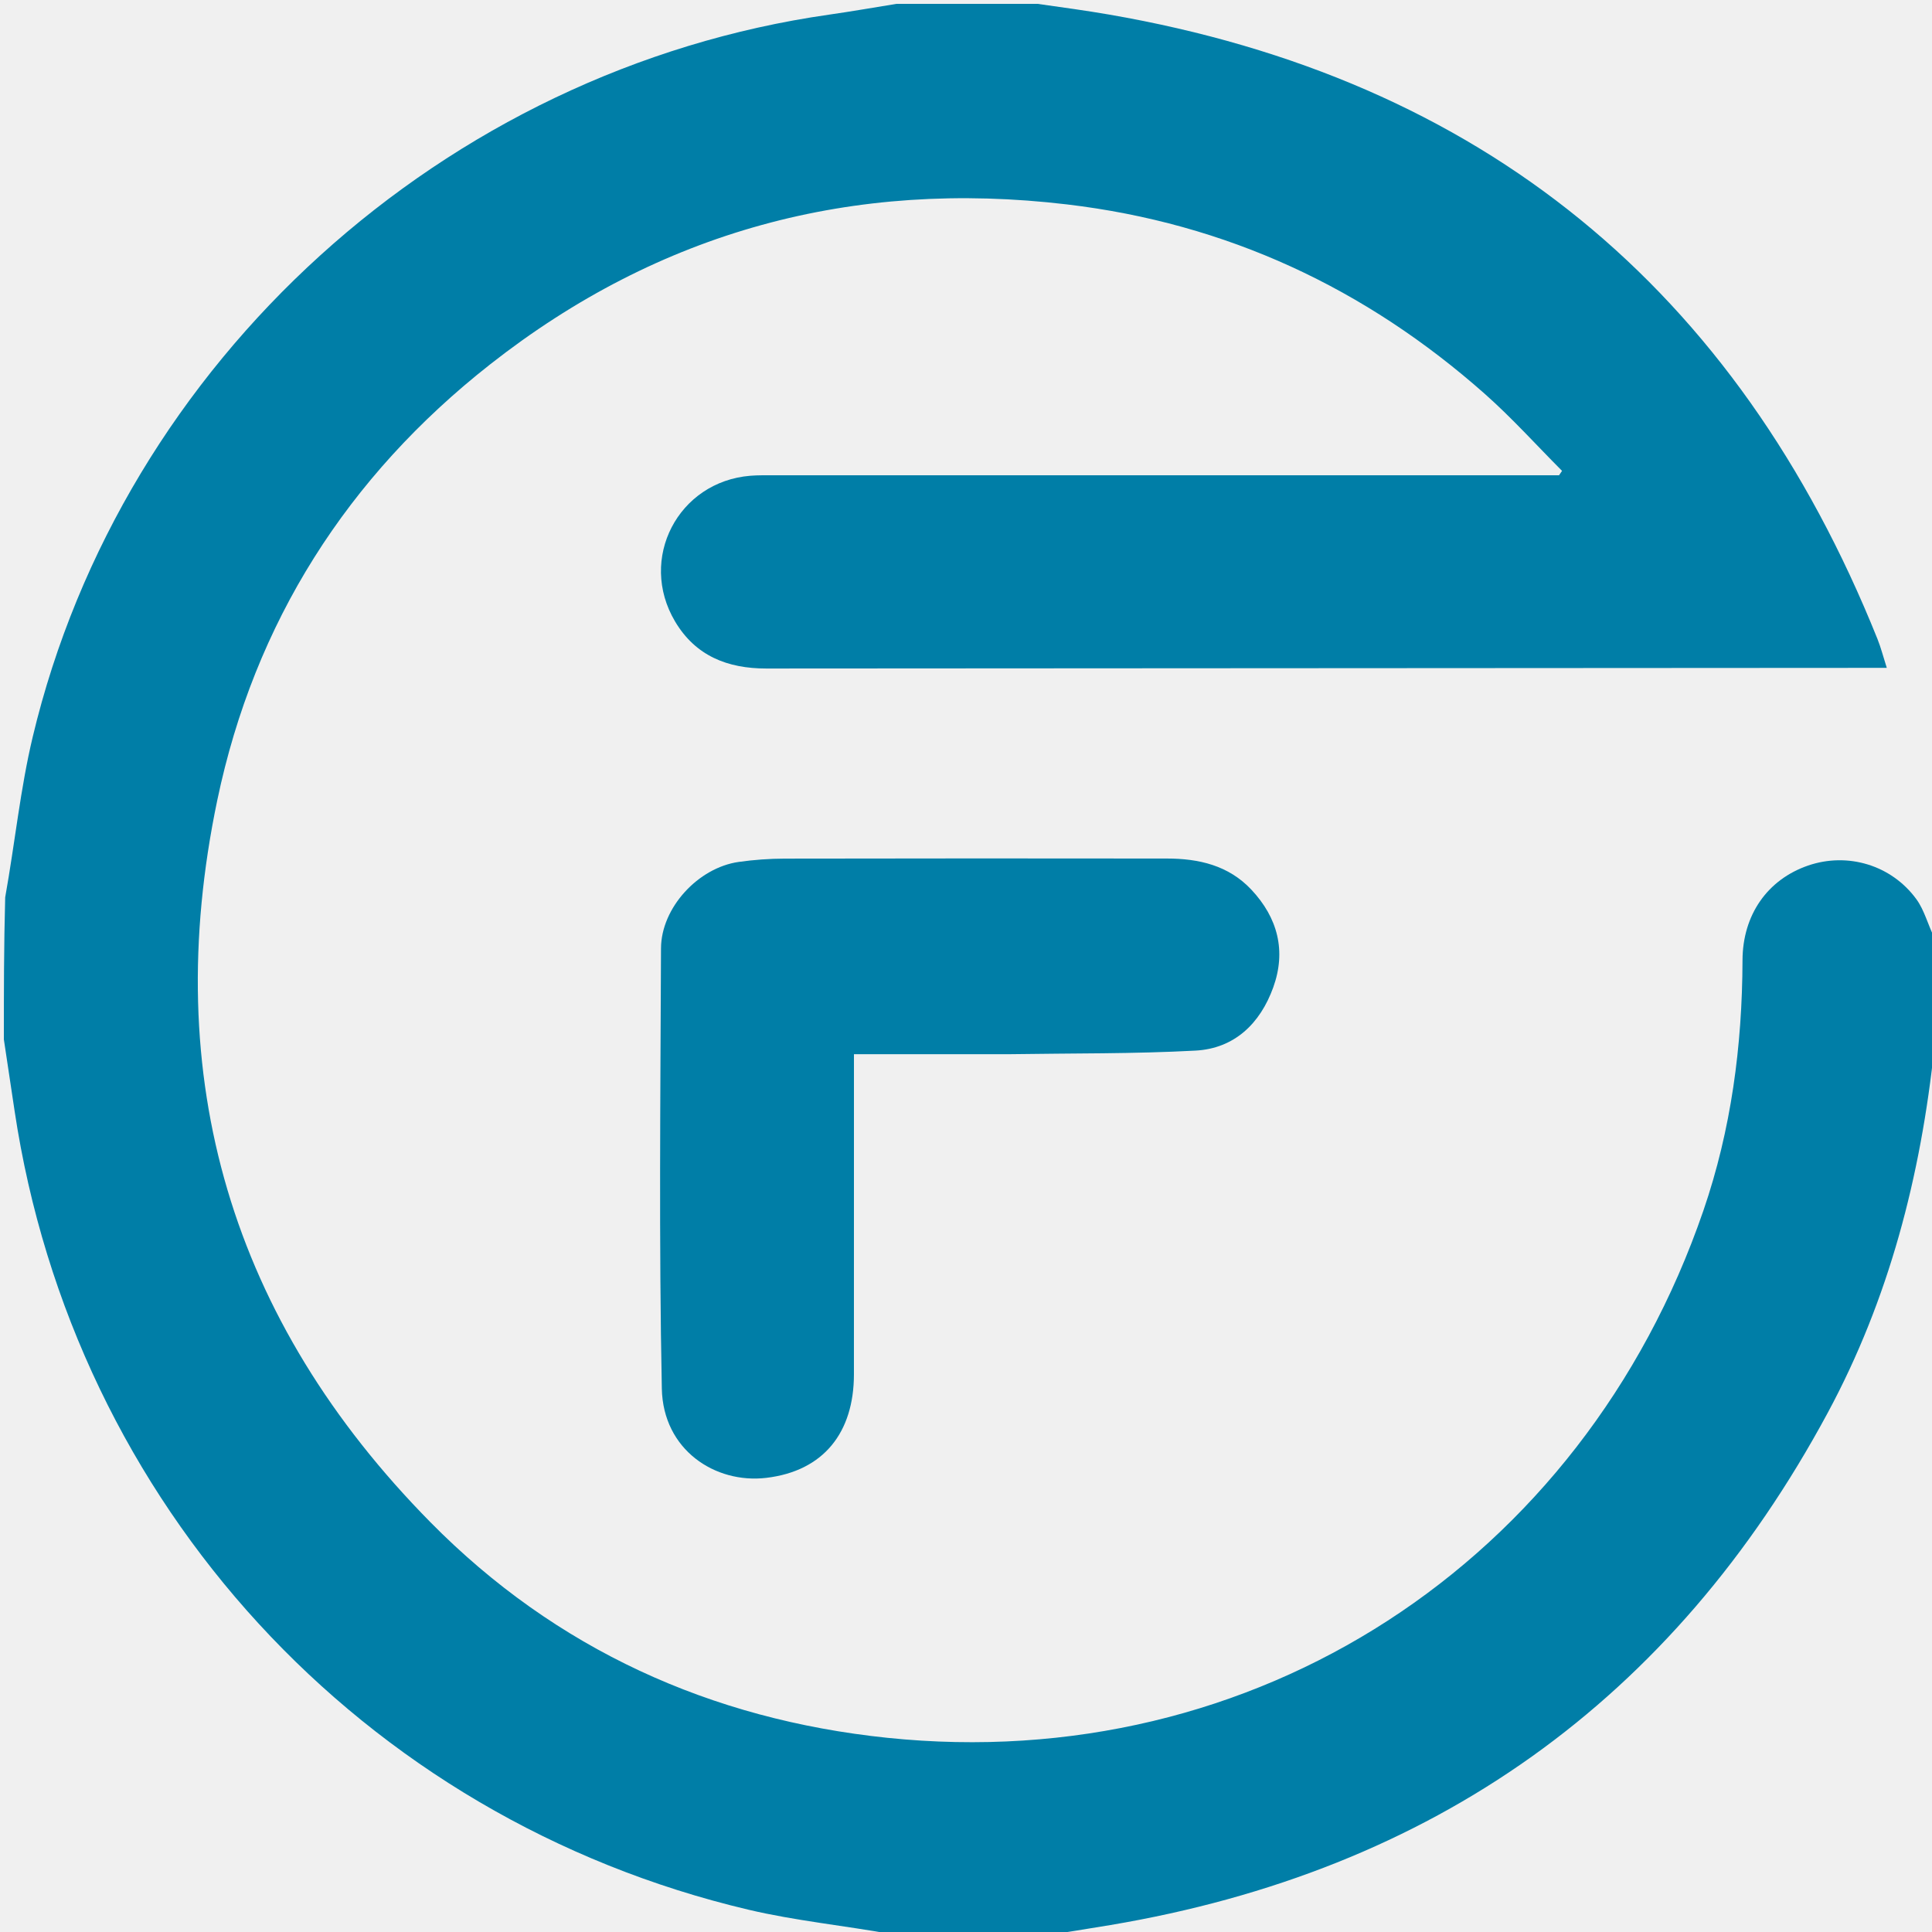
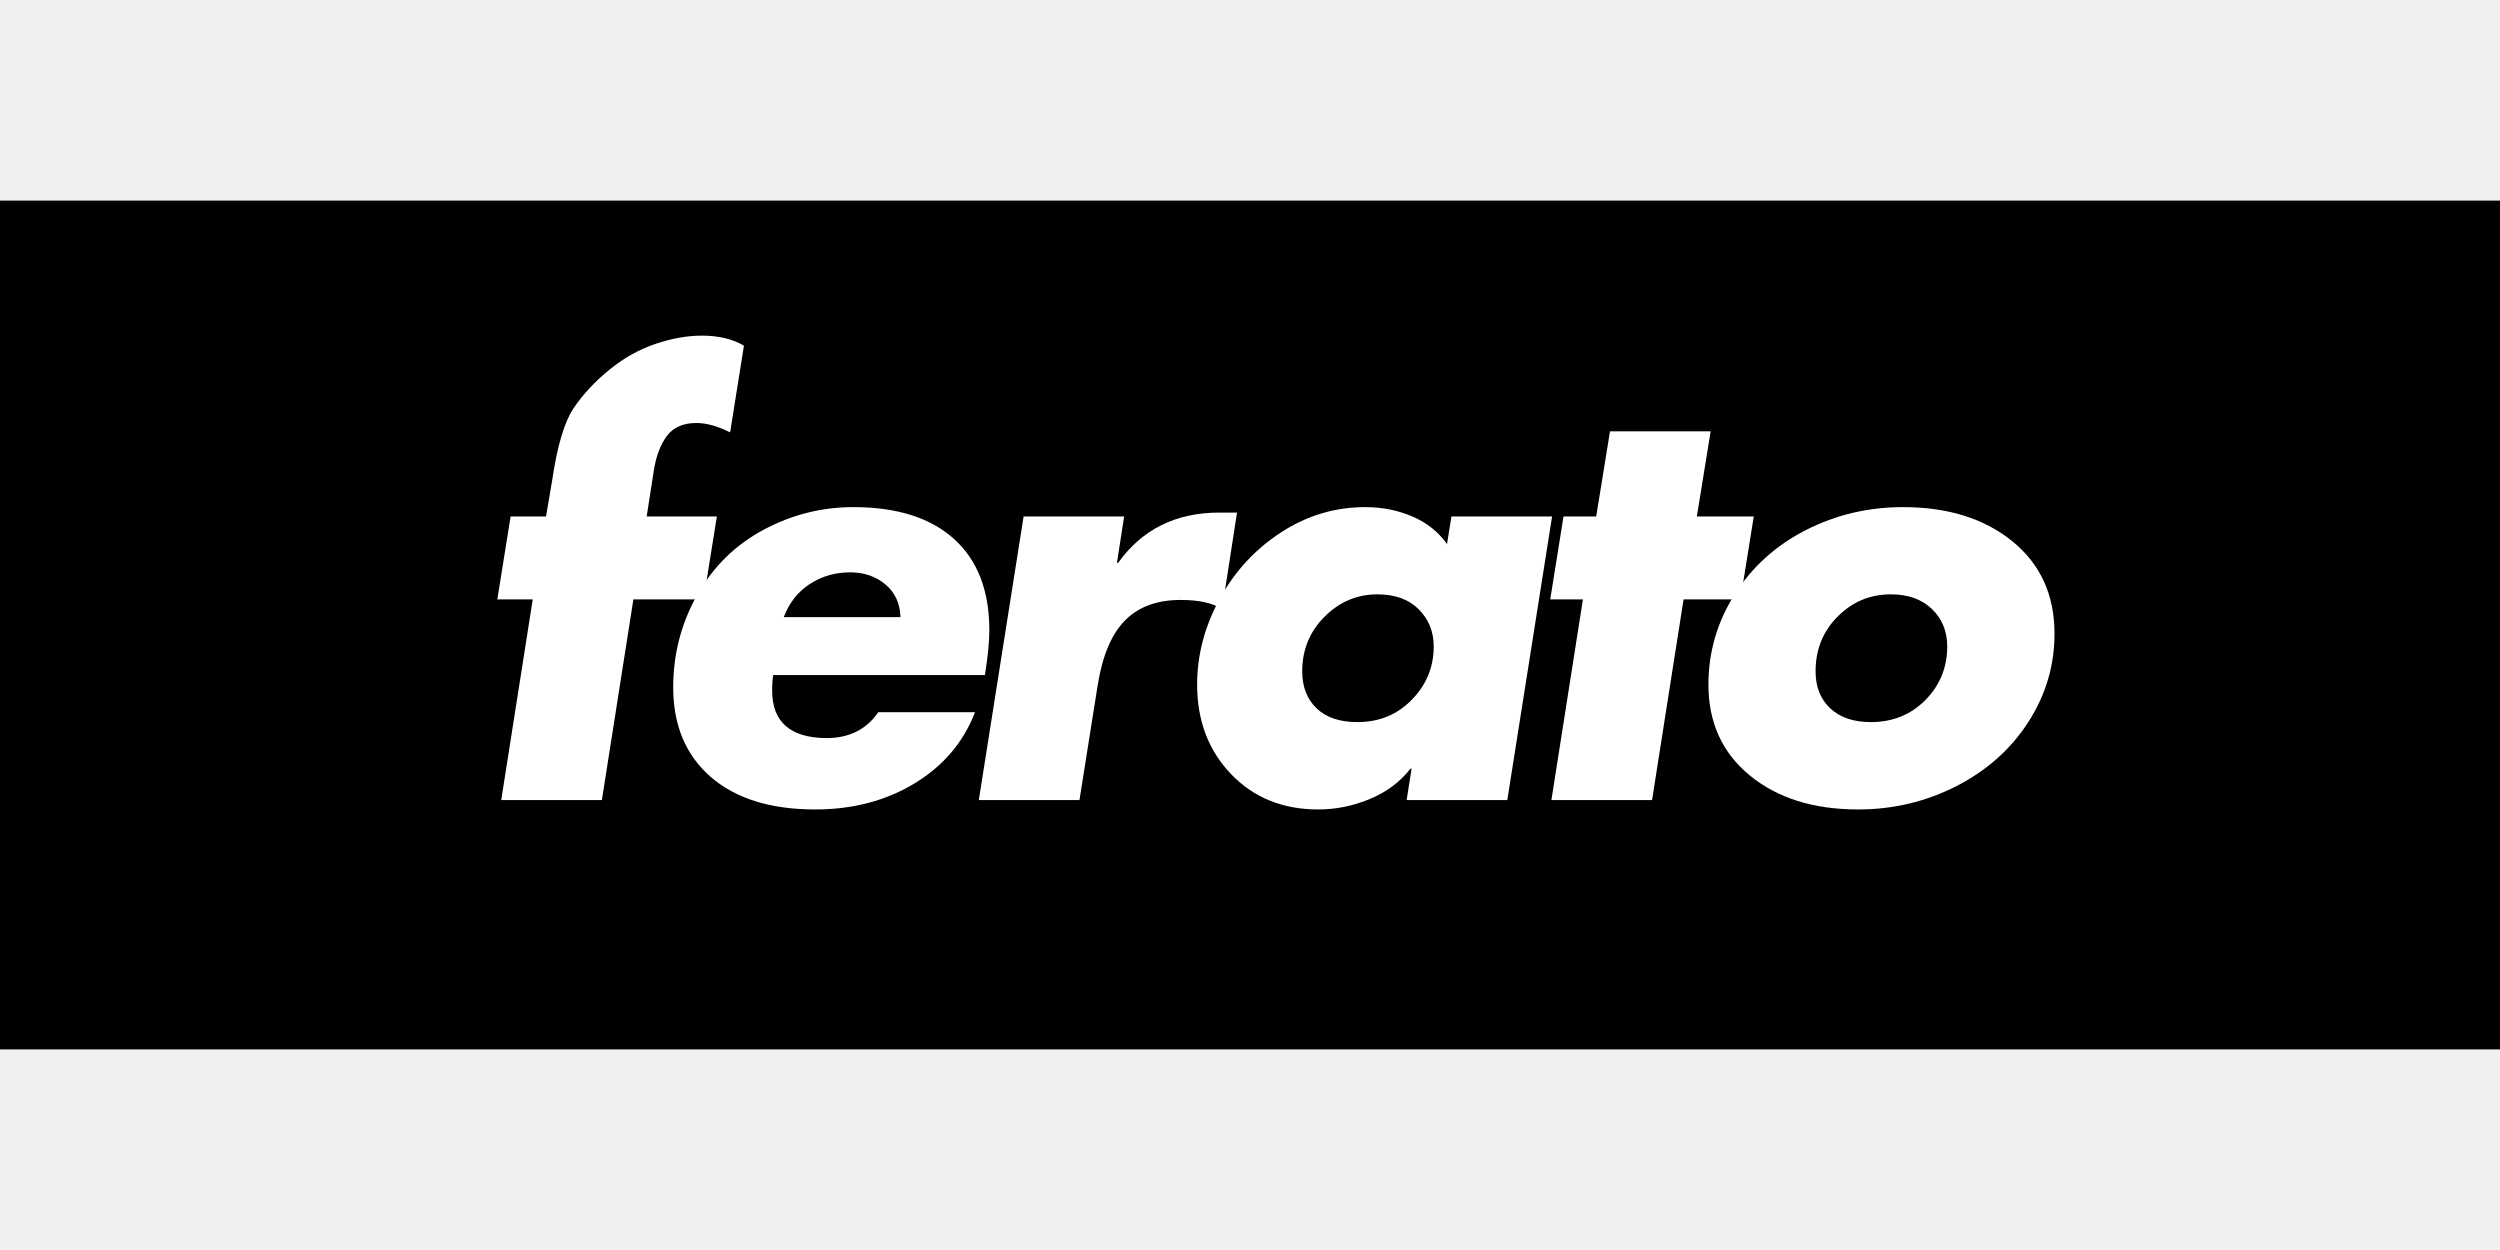
- <svg xmlns="http://www.w3.org/2000/svg" version="1.1" id="Layer_1" x="0px" y="0px" width="100%" viewBox="0 0 500 500" enable-background="new 0 0 500 500" xml:space="preserve">
-   <path fill="#007ea7" opacity="1" stroke="none" d=" M268.531,1   C274.989,1.914 280.995,2.727 286.963,3.758   C383.471,20.426 449.468,74.68 485.875,165.336   C486.783,167.596 487.384,169.98 488.299,172.844   C486.179,172.844 484.712,172.844 483.244,172.844   C388.267,172.897 293.289,172.943 198.312,173.01   C188.311,173.017 180.01,169.771 174.702,160.827   C165.097,144.645 175.457,124.638 194.199,123.124   C196.187,122.964 198.195,123.003 200.193,123.003   C266.178,122.998 332.163,122.999 398.149,122.999   C399.925,122.999 401.702,122.999 403.478,122.999   C403.738,122.62 403.998,122.241 404.258,121.862   C397.642,115.225 391.352,108.22 384.353,102.014   C353.364,74.542 317.42,57.793 276.137,52.902   C220.716,46.335 170.693,59.842 126.829,94.311   C89.903,123.327 65.843,161.108 56.228,207.112   C41.2,279.014 59.877,341.707 111.401,393.956   C143.786,426.797 183.958,444.998 229.608,449.742   C324.704,459.625 409.496,404.523 440.831,313.319   C448.035,292.352 450.892,270.644 450.961,248.52   C450.997,236.773 457.412,227.622 467.938,224.002   C478.101,220.506 489.478,223.822 495.967,232.726   C498.047,235.582 498.929,239.311 500.68,242.82   C501,252.021 501,261.042 500.642,270.734   C497.096,304.513 488.834,336.241 473.027,365.608   C432.911,440.137 370.816,484.163 287.398,498.196   C281.605,499.17 275.8,500.067 270,501   C257.312,501 244.625,501 231.27,500.64   C218.306,498.306 205.831,497.091 193.742,494.24   C93.604,470.629 19.042,389.3 3.772,287.471   C2.848,281.314 1.924,275.157 1,269   C1,256.979 1,244.958 1.343,232.24   C3.897,217.941 5.268,204.139 8.453,190.769   C31.649,93.412 115.022,17.995 214.599,3.786   C220.413,2.957 226.2,1.933 232,1   C244.021,1 256.042,1 268.531,1  z" />
-   <path fill="#007ea7" opacity="1" stroke="none" d=" M261,272.828   C247.551,272.828 234.603,272.828 221.002,272.828   C221.002,275.333 221.002,277.276 221.002,279.22   C221.002,304.71 221.016,330.2 220.996,355.689   C220.984,370.723 213.168,380.712 198.3,382.47   C185.103,384.031 171.599,375.25 171.281,359.372   C170.522,321.402 170.921,283.407 171.069,245.424   C171.11,234.918 180.7,224.553 191.174,223.066   C195.105,222.508 199.107,222.217 203.078,222.209   C236.064,222.143 269.051,222.149 302.037,222.188   C310.252,222.198 317.94,223.959 323.833,230.226   C330.687,237.516 332.925,246.105 329.504,255.565   C326.14,264.867 319.5,271.351 309.395,271.896   C293.46,272.756 277.468,272.571 261,272.828  z" />
+ <svg xmlns="http://www.w3.org/2000/svg" width="400" zoomAndPan="magnify" viewBox="0 0 300 150" height="200" preserveAspectRatio="xMidYMid meet" version="1.0">
+   <defs>
+     <g />
+     <clipPath id="1acb2eaacd">
+       <path d="M 0 24.07 L 300 24.07 L 300 125.93 L 0 125.93 Z M 0 24.07 " clip-rule="nonzero" />
+     </clipPath>
+   </defs>
+   <g clip-path="url(#1acb2eaacd)">
+     <path fill="#000000" d="M 0 24.07 L 300.008 24.07 L 300.008 125.93 L 0 125.93 Z M 0 24.07 " fill-opacity="1" fill-rule="nonzero" />
+   </g>
+   <g fill="#ffffff" fill-opacity="1">
+     <g transform="translate(54.97514, 96.00966)">
+       <g>
+         <path d="M 29.25 -55.734 C 31.25 -55.734 32.93 -55.332 34.297 -54.531 L 32.641 -44.125 C 31.141 -44.875 29.789 -45.25 28.594 -45.25 C 27 -45.25 25.816 -44.727 25.047 -43.688 C 24.273 -42.645 23.754 -41.266 23.484 -39.547 L 22.625 -34.031 L 31.047 -34.031 L 29.453 -24.078 L 21.031 -24.078 L 17.25 0 L 5.172 0 L 8.953 -24.078 L 4.703 -24.078 L 6.297 -34.031 L 10.547 -34.031 L 11.281 -38.344 C 11.895 -42.5 12.754 -45.395 13.859 -47.031 C 14.973 -48.676 16.391 -50.203 18.109 -51.609 C 19.836 -53.023 21.688 -54.066 23.656 -54.734 C 25.625 -55.398 27.488 -55.734 29.25 -55.734 Z M 29.25 -55.734 " />
+       </g>
+     </g>
+   </g>
+   <g fill="#ffffff" fill-opacity="1">
+     <g transform="translate(76.86205, 96.00966)">
+       <g>
+         <path d="M 41.859 -20.375 C 41.859 -19 41.68 -17.207 41.328 -15 L 15.922 -15 C 15.879 -14.77 15.848 -14.488 15.828 -14.156 C 15.805 -13.832 15.797 -13.492 15.797 -13.141 C 15.797 -9.379 17.961 -7.477 22.297 -7.438 C 25.035 -7.438 27.113 -8.473 28.531 -10.547 L 40.141 -10.547 C 38.766 -6.961 36.352 -4.117 32.906 -2.016 C 29.457 0.078 25.477 1.125 20.969 1.125 C 15.613 1.125 11.43 -0.176 8.422 -2.781 C 5.422 -5.395 3.922 -8.977 3.922 -13.531 C 3.922 -17.508 4.879 -21.203 6.797 -24.609 C 8.723 -28.016 11.379 -30.625 14.766 -32.438 C 18.148 -34.25 21.742 -35.156 25.547 -35.156 C 30.766 -35.156 34.785 -33.883 37.609 -31.344 C 40.441 -28.801 41.859 -25.145 41.859 -20.375 Z M 31.188 -21.953 L 31.188 -22.031 C 31.133 -23.625 30.535 -24.906 29.391 -25.875 C 28.242 -26.844 26.828 -27.328 25.141 -27.328 C 23.367 -27.328 21.766 -26.863 20.328 -25.938 C 18.891 -25.008 17.844 -23.68 17.188 -21.953 Z M 31.188 -21.953 " />
+       </g>
+     </g>
+   </g>
+   <g fill="#ffffff" fill-opacity="1">
+     <g transform="translate(113.4737, 96.00966)">
+       <g>
+         <path d="M 33.172 -22.891 C 32.109 -23.641 30.453 -24.016 28.203 -24.016 C 25.367 -24.016 23.145 -23.195 21.531 -21.562 C 19.914 -19.926 18.82 -17.336 18.25 -13.797 L 16.062 0 L 3.984 0 L 9.359 -34.031 L 21.422 -34.031 L 20.562 -28.469 L 20.703 -28.469 C 23.578 -32.488 27.625 -34.5 32.844 -34.5 L 34.969 -34.5 Z M 33.172 -22.891 " />
+       </g>
+     </g>
+   </g>
+   <g fill="#ffffff" fill-opacity="1">
+     <g transform="translate(139.6719, 96.00966)">
+       <g>
+         <path d="M 34.5 -34.031 L 46.578 -34.031 L 41.203 0 L 29.125 0 L 29.719 -3.781 L 29.594 -3.781 C 28.352 -2.188 26.723 -0.969 24.703 -0.125 C 22.691 0.707 20.629 1.125 18.516 1.125 C 14.266 1.125 10.781 -0.285 8.062 -3.109 C 5.344 -5.941 3.984 -9.523 3.984 -13.859 C 3.984 -17.398 4.879 -20.816 6.672 -24.109 C 8.461 -27.41 10.914 -30.078 14.031 -32.109 C 17.145 -34.141 20.52 -35.156 24.156 -35.156 C 26.188 -35.156 28.07 -34.781 29.812 -34.031 C 31.562 -33.281 32.945 -32.176 33.969 -30.719 Z M 23.219 -9.359 C 25.832 -9.359 28.008 -10.254 29.75 -12.047 C 31.5 -13.836 32.375 -15.969 32.375 -18.438 C 32.375 -20.207 31.773 -21.691 30.578 -22.891 C 29.391 -24.086 27.734 -24.688 25.609 -24.688 C 23.172 -24.688 21.055 -23.789 19.266 -22 C 17.484 -20.207 16.594 -18.023 16.594 -15.453 C 16.594 -13.598 17.164 -12.117 18.312 -11.016 C 19.457 -9.91 21.094 -9.359 23.219 -9.359 Z M 23.219 -9.359 " />
+       </g>
+     </g>
+   </g>
+   <g fill="#ffffff" fill-opacity="1">
+     <g transform="translate(181.0591, 96.00966)">
+       <g>
+         <path d="M 24.219 -44.25 L 22.562 -34.031 L 29.391 -34.031 L 27.797 -24.078 L 20.969 -24.078 L 17.188 0 L 5.109 0 L 8.891 -24.078 L 4.969 -24.078 L 6.562 -34.031 L 10.484 -34.031 L 12.141 -44.25 Z M 24.219 -44.25 " />
+       </g>
+     </g>
+   </g>
+   <g fill="#ffffff" fill-opacity="1">
+     <g transform="translate(201.0888, 96.00966)">
+       <g>
+         <path d="M 45.453 -19.969 C 45.453 -16.164 44.41 -12.641 42.328 -9.391 C 40.242 -6.141 37.367 -3.57 33.703 -1.688 C 30.035 0.188 26.098 1.125 21.891 1.125 C 16.535 1.125 12.203 -0.234 8.891 -2.953 C 5.578 -5.672 3.922 -9.305 3.922 -13.859 C 3.922 -17.754 4.969 -21.359 7.062 -24.672 C 9.164 -27.992 12.02 -30.57 15.625 -32.406 C 19.227 -34.238 23.109 -35.156 27.266 -35.156 C 32.66 -35.156 37.039 -33.785 40.406 -31.047 C 43.77 -28.305 45.453 -24.613 45.453 -19.969 Z M 23.422 -9.359 C 26.023 -9.359 28.203 -10.238 29.953 -12 C 31.703 -13.77 32.578 -15.914 32.578 -18.438 C 32.578 -20.25 31.969 -21.742 30.75 -22.922 C 29.531 -24.098 27.883 -24.688 25.812 -24.688 C 23.332 -24.688 21.207 -23.801 19.438 -22.031 C 17.664 -20.258 16.781 -18.066 16.781 -15.453 C 16.781 -13.598 17.363 -12.117 18.531 -11.016 C 19.707 -9.91 21.336 -9.359 23.422 -9.359 Z M 23.422 -9.359 " />
+       </g>
+     </g>
+   </g>
</svg>
